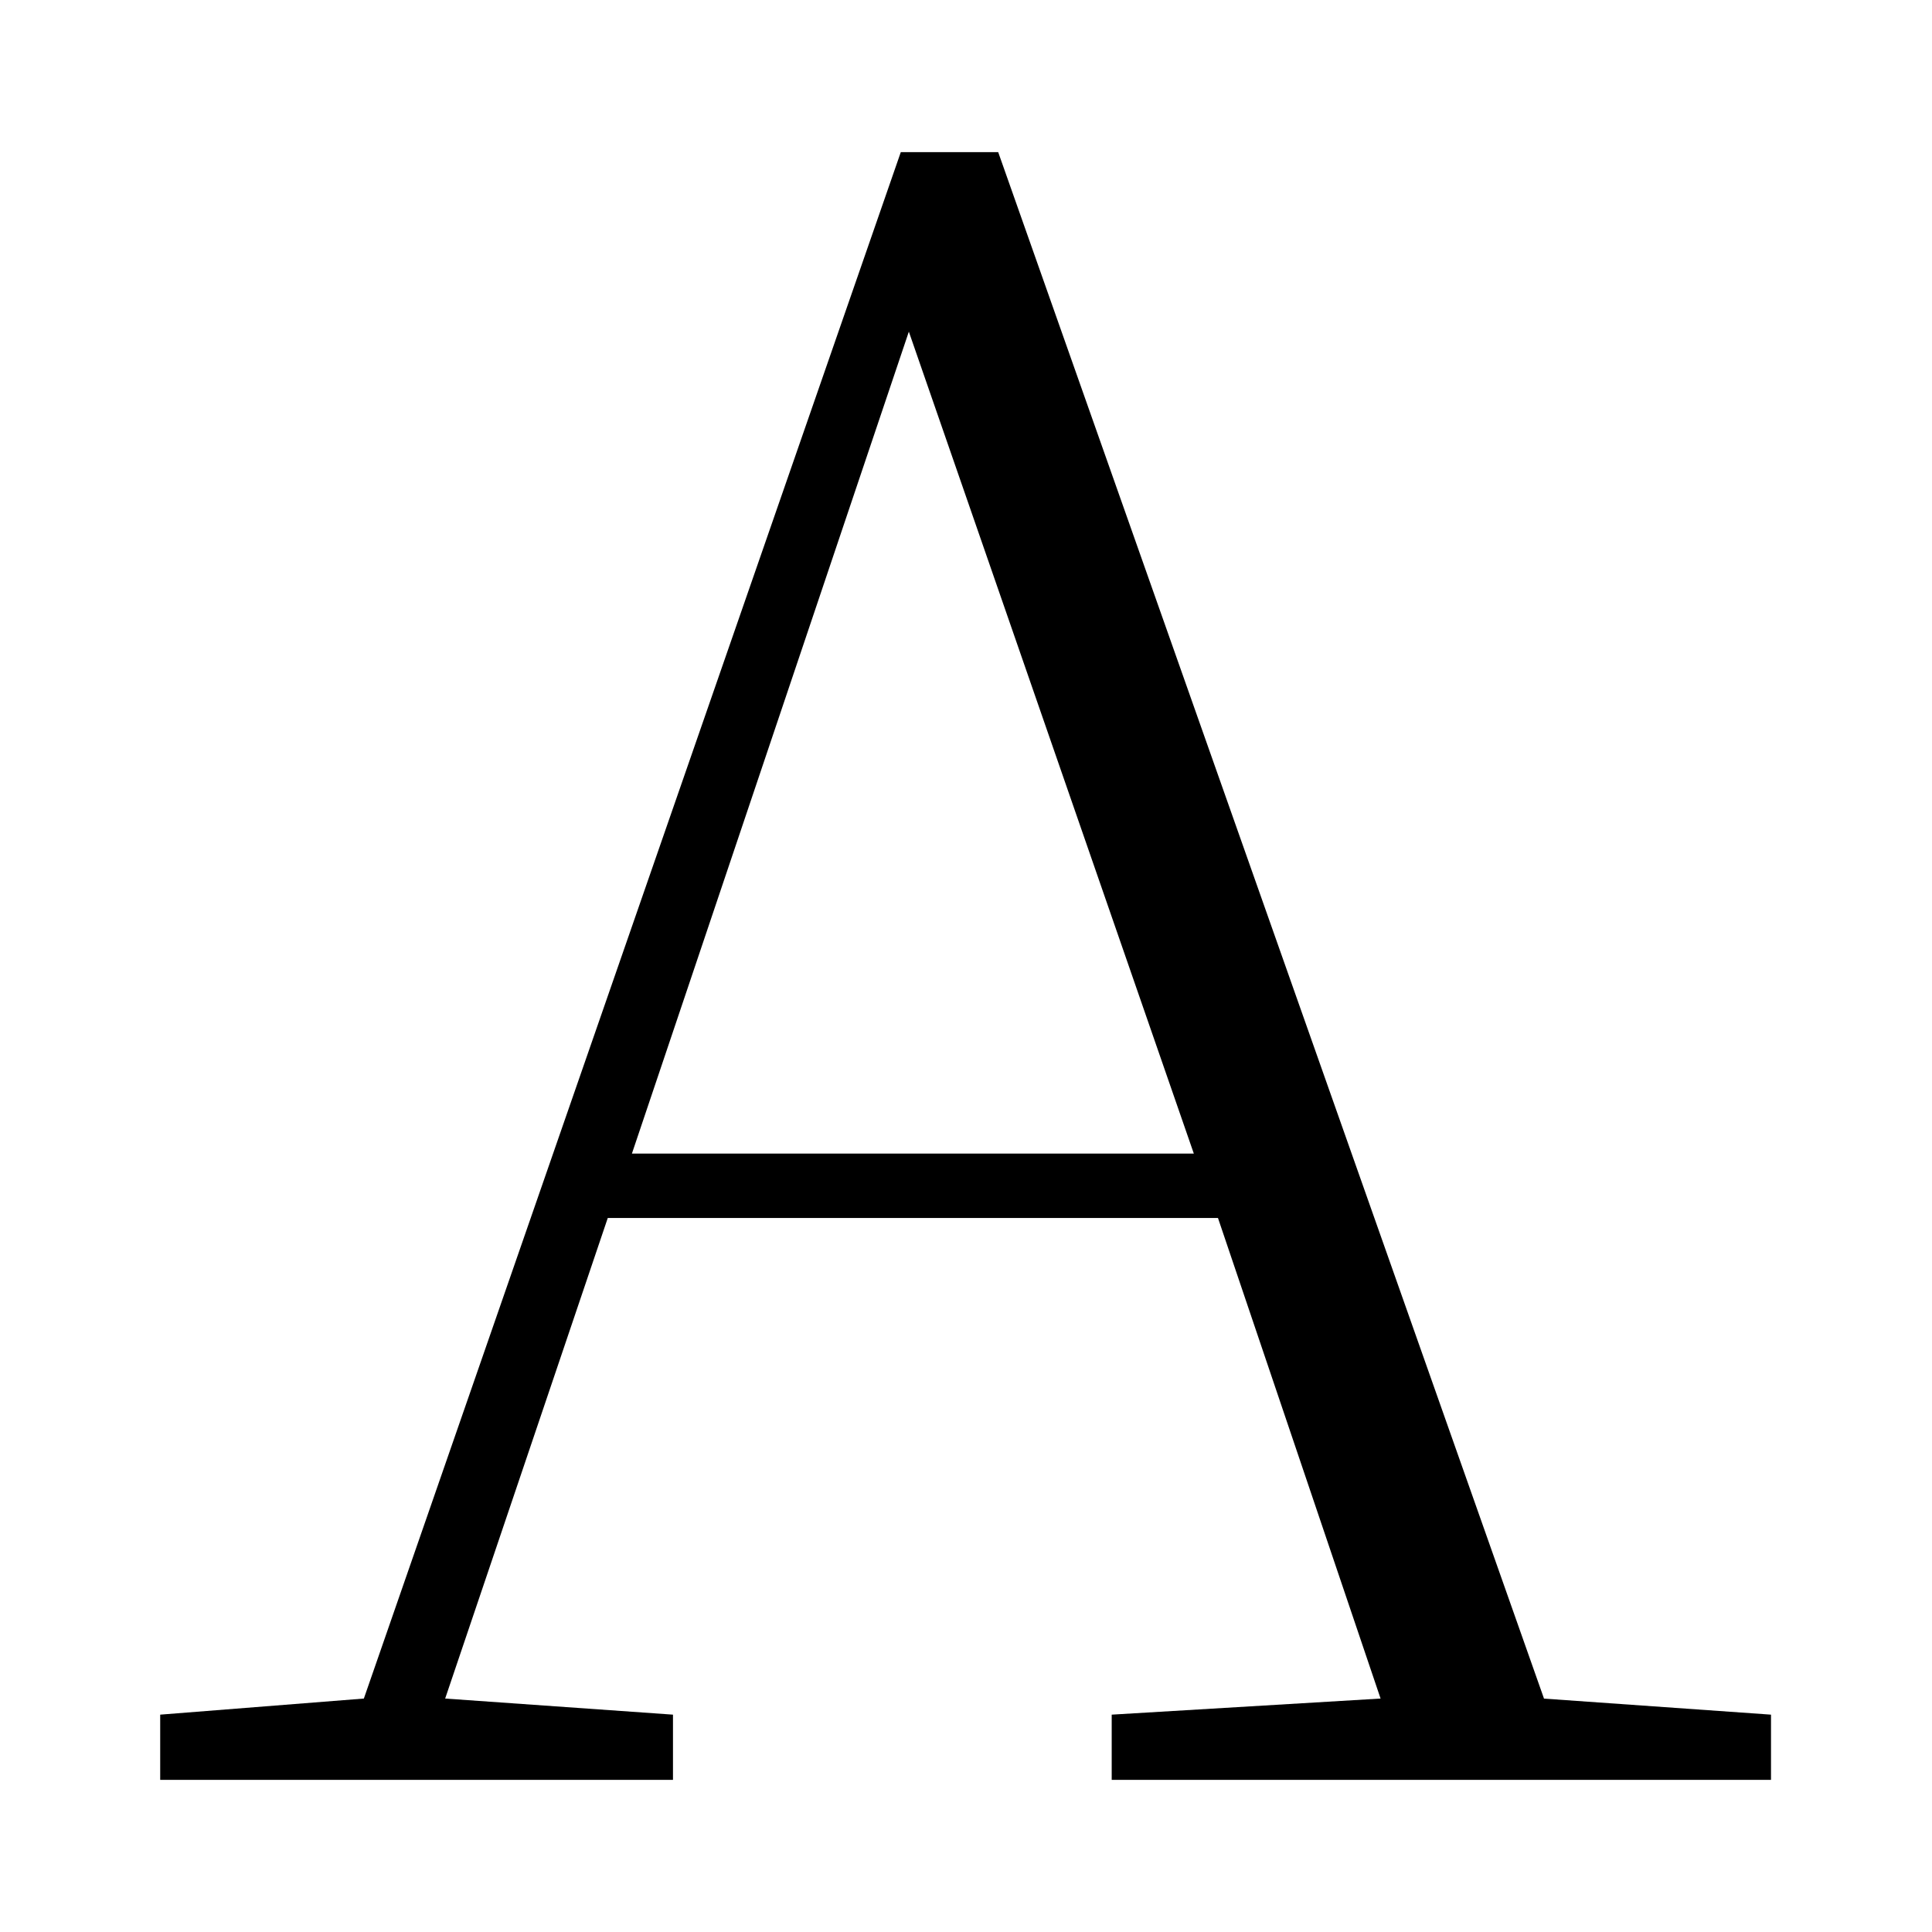
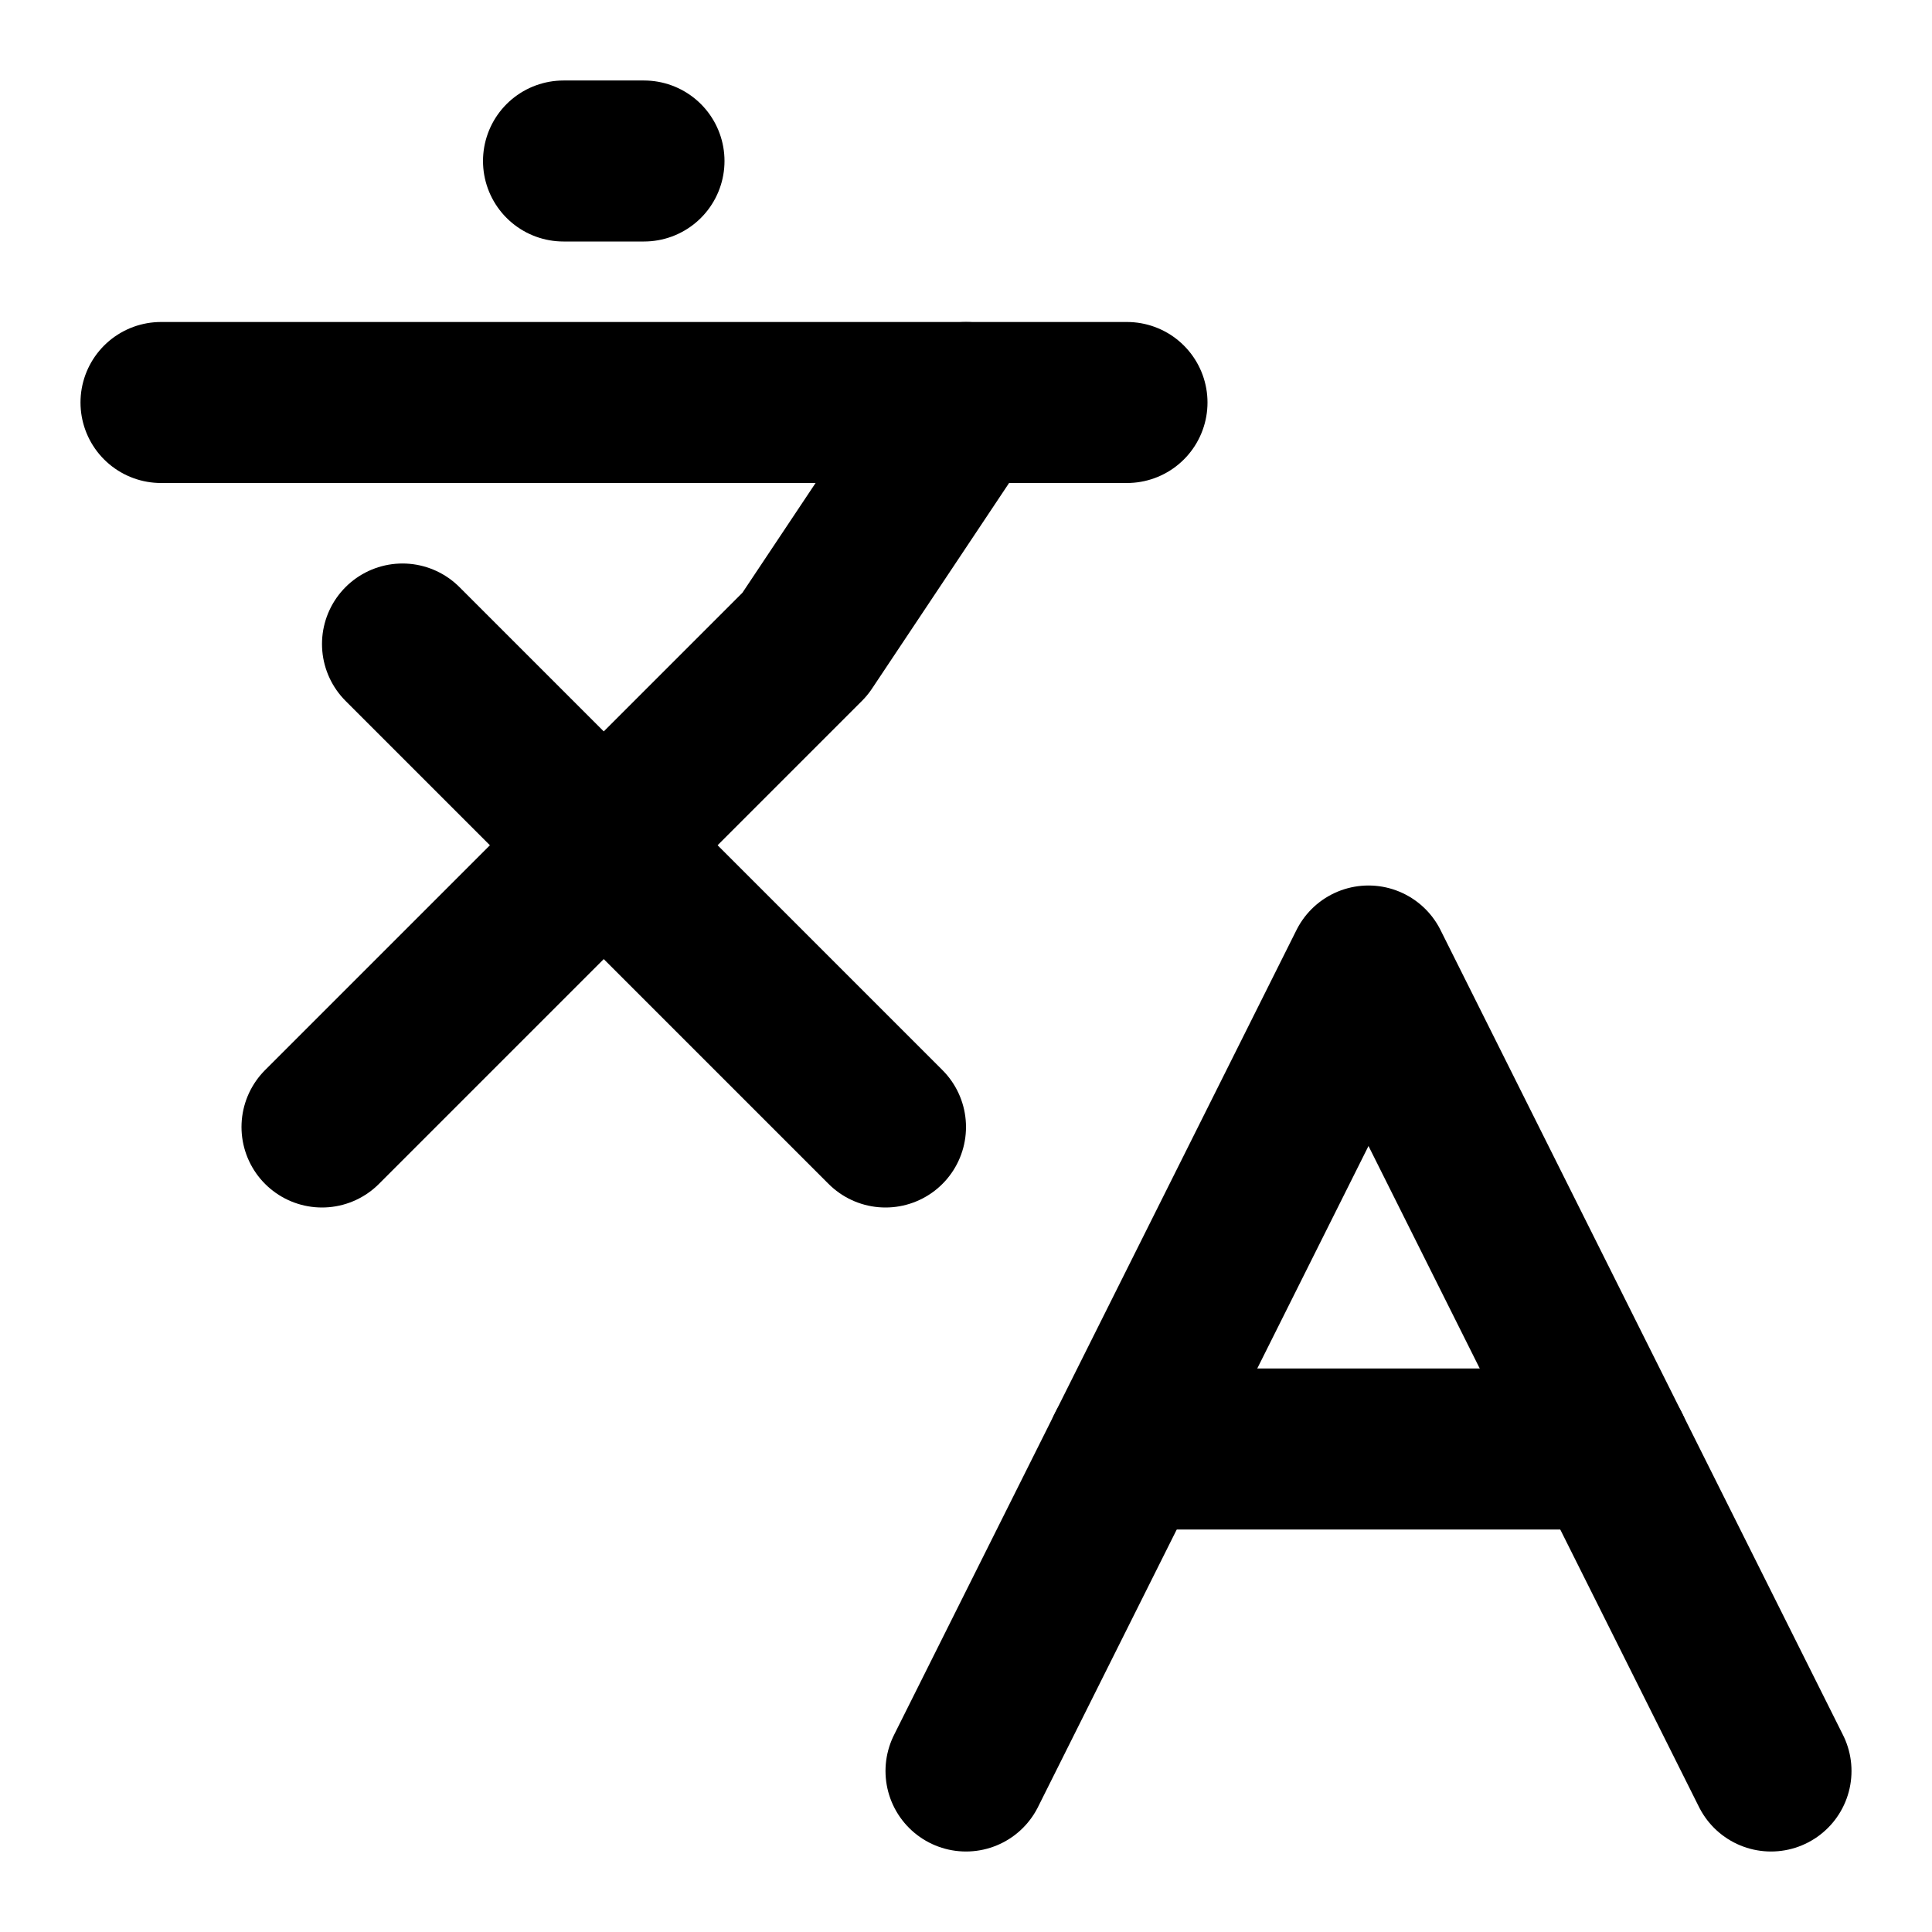
- <svg xmlns="http://www.w3.org/2000/svg" viewBox="0 0 24 24">
-   <path d="M19.18 21.1 12.4 1.89h-1.21L4.52 21.1l-2.53.2v.81h6.37v-.81l-2.83-.2 2.02-5.97h7.58l2.02 5.97-3.34.2v.81H22v-.81l-2.83-.2zM7.85 14.33l3.44-10.21 3.54 10.21z" />
+ <svg xmlns="http://www.w3.org/2000/svg" viewBox="0 0 24 24" fill="none" stroke="currentColor" stroke-width="2" stroke-linecap="round" stroke-linejoin="round">
+   <path d="m5 8 6 6" />
+   <path d="m4 14 6-6 2-3" />
+   <path d="M2 5h12" />
+   <path d="M7 2h1" />
+   <path d="m22 22-5-10-5 10" />
+   <path d="M14 18h6" />
</svg>
